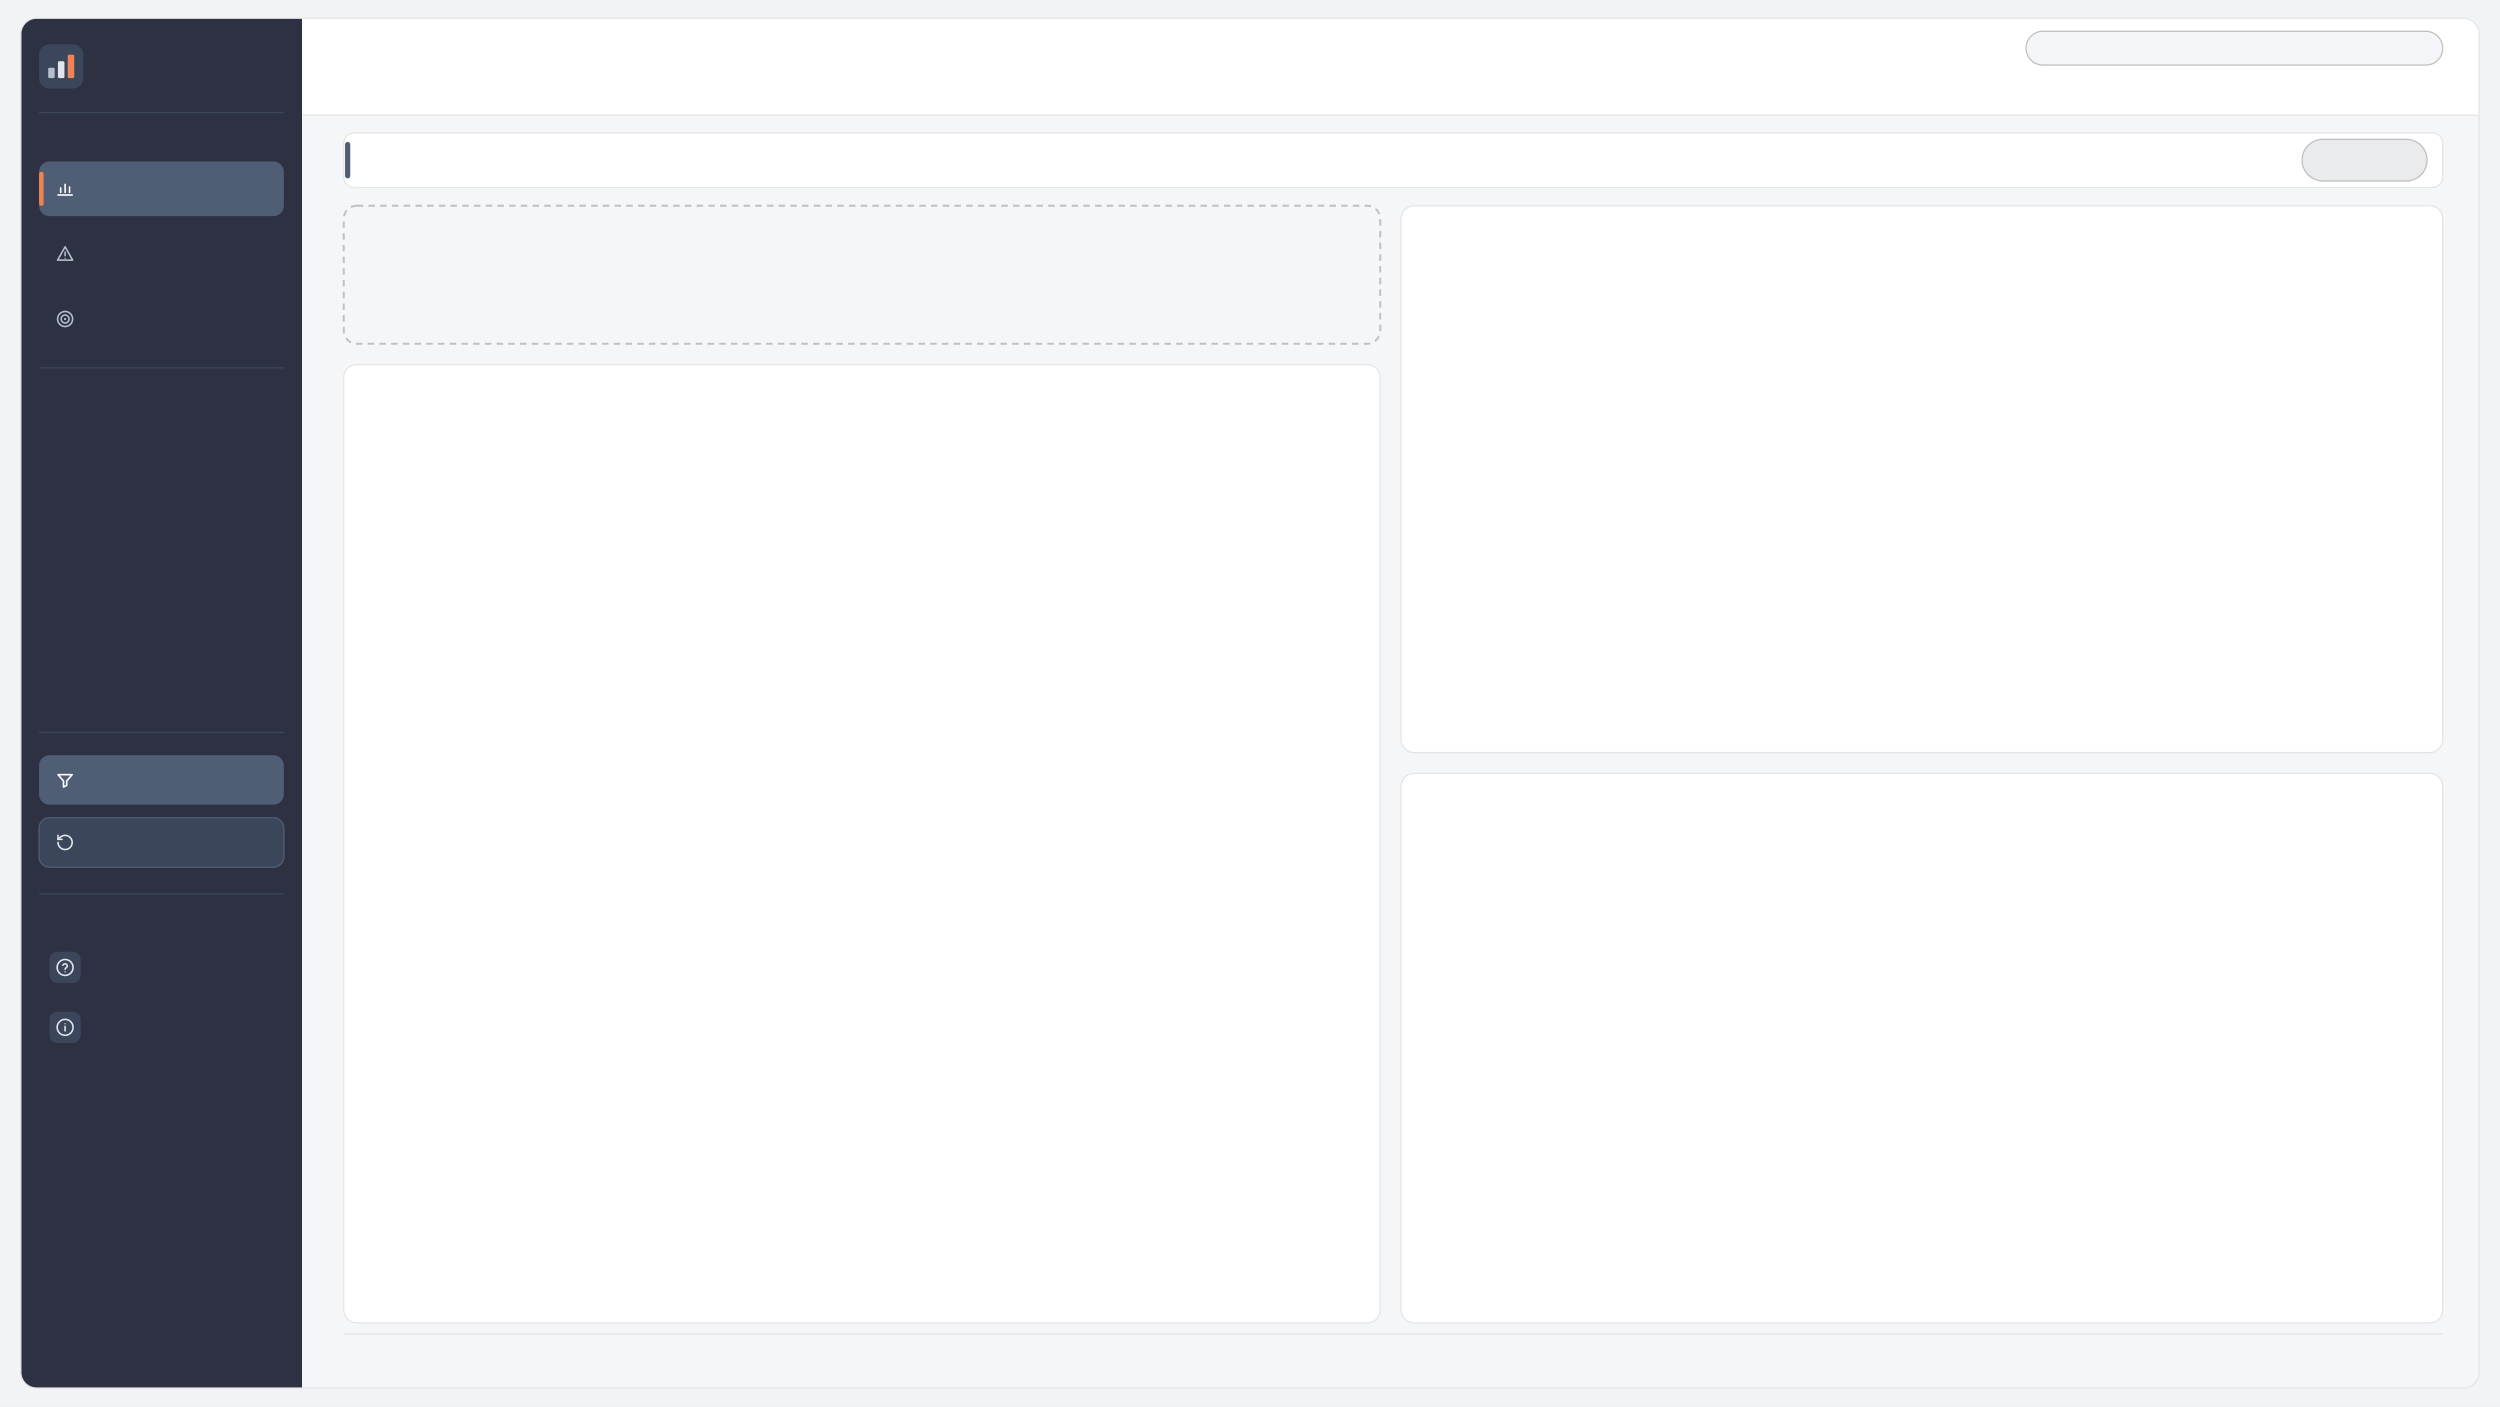
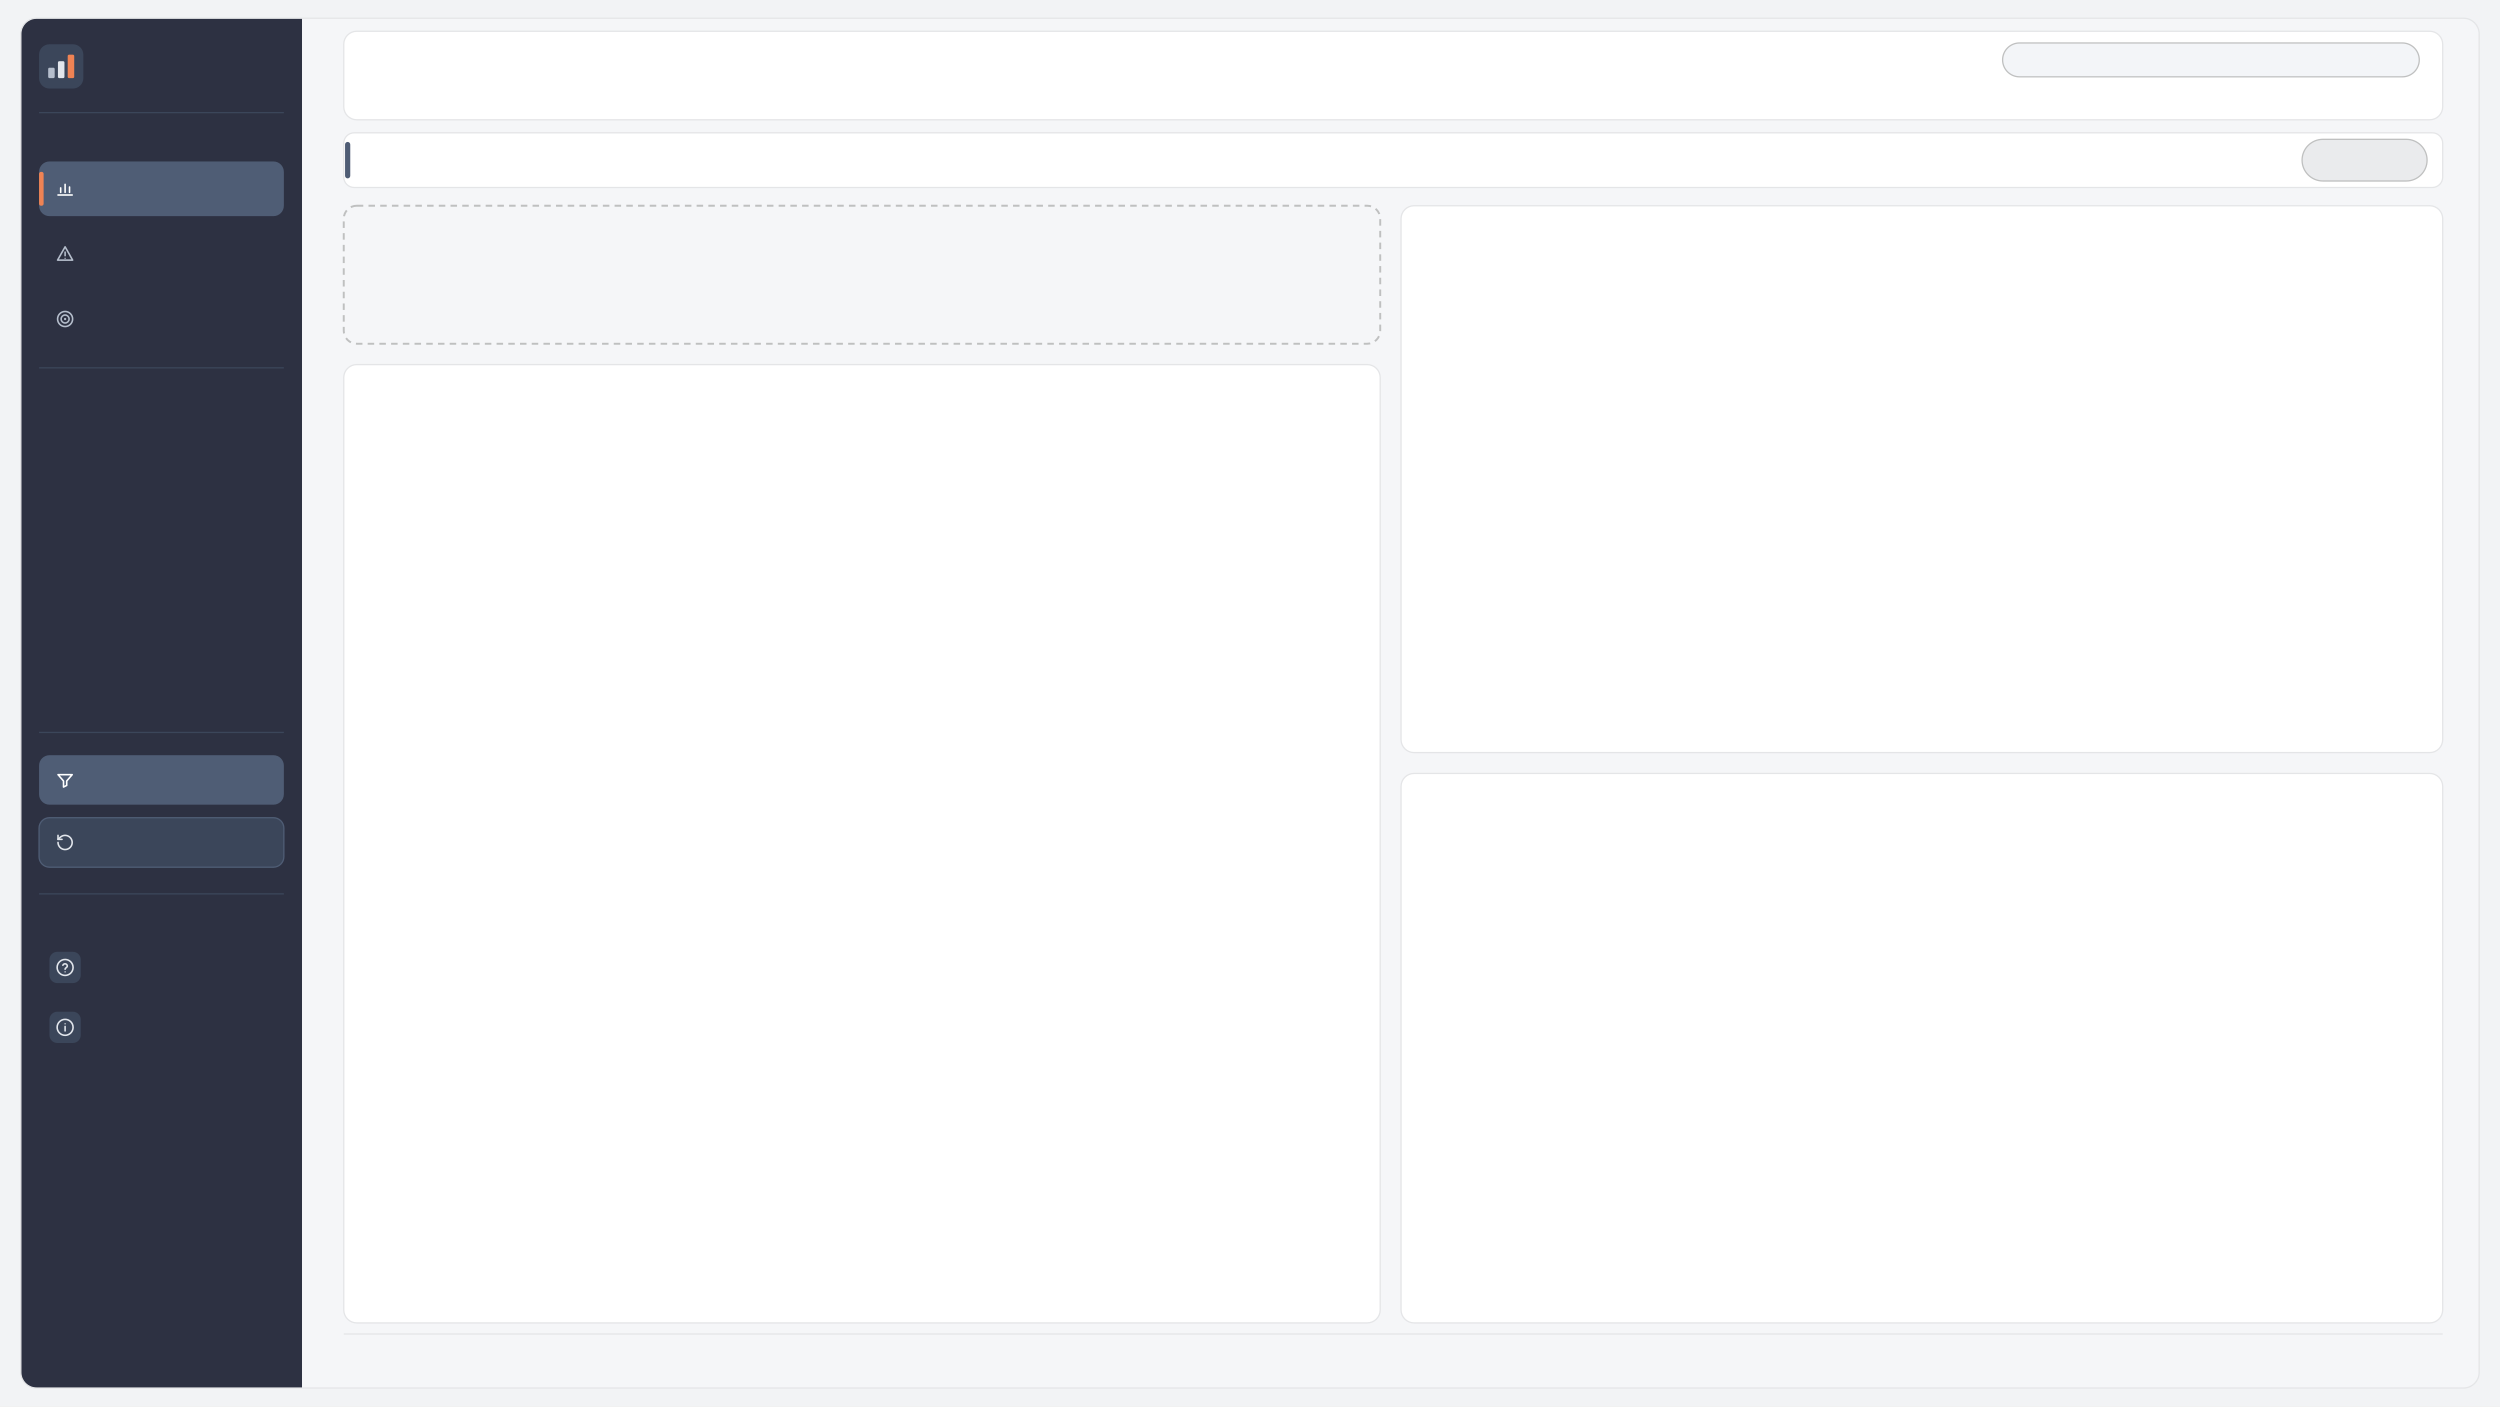
<svg xmlns="http://www.w3.org/2000/svg" width="1920" height="1080" viewBox="0 0 1920 1080">
  <defs>
    <clipPath id="appClip">
      <rect x="16" y="14" width="1888" height="1052" rx="12" />
    </clipPath>
  </defs>
  <rect x="0" y="0" width="1920" height="1080" rx="0" fill="#F2F3F5" fill-opacity="1" />
  <g clip-path="url(#appClip)">
    <rect x="16" y="14" width="216" height="1052" rx="0" fill="#2D3142" fill-opacity="1" />
    <rect x="232" y="14" width="1672" height="1052" rx="0" fill="#F5F6F8" fill-opacity="1" />
-     <rect x="232" y="14" width="1672" height="74" rx="0" fill="#FFFFFF" fill-opacity="1" />
-     <rect x="232" y="88" width="1672" height="1" rx="0" fill="#E4E5E7" fill-opacity="1" />
+     <rect x="264" y="24" width="1612" height="68" rx="10" fill="#FFFFFF" fill-opacity="1" stroke="#E4E5E7" stroke-width="1" />
    <rect x="30" y="34" width="34" height="34" rx="8" fill="#3B465A" fill-opacity="1" />
    <rect x="37.0" y="52" width="5" height="8" rx="1" fill="#B5BECC" fill-opacity="1" />
    <rect x="44.5" y="47" width="5" height="13" rx="1" fill="#E2E6EC" fill-opacity="1" />
    <rect x="52.0" y="42" width="5" height="18" rx="1" fill="#EF8354" fill-opacity="1" />
    <rect x="30" y="86" width="188" height="1" rx="0" fill="#3B465A" fill-opacity="1" />
    <rect x="30" y="124" width="188" height="42" rx="8" fill="#4F5D75" fill-opacity="1" />
    <rect x="30" y="132" width="3.5" height="26" rx="1.5" fill="#EF8354" fill-opacity="1" />
    <g transform="translate(41.84,136.84) scale(0.68)" fill="none" stroke="#FFFFFF" stroke-width="1.8" stroke-linecap="round" stroke-linejoin="round" style="color:#FFFFFF">
      <path d="M4 19h16M7 16v-5M12 16V7M17 16V10" />
    </g>
    <g transform="translate(41.84,186.84) scale(0.68)" fill="none" stroke="#B5BECC" stroke-width="1.8" stroke-linecap="round" stroke-linejoin="round" style="color:#B5BECC">
      <path d="M12 4L3.5 19h17L12 4z" />
      <path d="M12 10v4" />
      <circle cx="12" cy="17" r="0.8" fill="currentColor" stroke="none" />
    </g>
    <g transform="translate(41.84,236.84) scale(0.68)" fill="none" stroke="#B5BECC" stroke-width="1.8" stroke-linecap="round" stroke-linejoin="round" style="color:#B5BECC">
      <circle cx="12" cy="12" r="8.5" />
      <circle cx="12" cy="12" r="4.5" />
      <circle cx="12" cy="12" r="1.3" fill="currentColor" stroke="none" />
    </g>
    <rect x="30" y="282" width="188" height="1" rx="0" fill="#3B465A" fill-opacity="1" />
    <rect x="30" y="562" width="188" height="1" rx="0" fill="#3B465A" fill-opacity="1" />
    <rect x="30" y="580" width="188" height="38" rx="8" fill="#4F5D75" fill-opacity="1" />
    <g transform="translate(41.84,590.84) scale(0.68)" fill="none" stroke="#FFFFFF" stroke-width="1.8" stroke-linecap="round" stroke-linejoin="round" style="color:#FFFFFF">
      <path d="M4 6h16l-6.2 7.2v5l-3.6 1.8v-6.8L4 6z" />
    </g>
    <rect x="30" y="628" width="188" height="38" rx="8" fill="#3B465A" fill-opacity="1" stroke="#4F5D75" stroke-width="1" />
    <g transform="translate(41.84,638.84) scale(0.68)" fill="none" stroke="#E2E6EC" stroke-width="1.8" stroke-linecap="round" stroke-linejoin="round" style="color:#E2E6EC">
      <path d="M4 12a8 8 0 1 0 2.4-5.7L4 8.5" />
      <path d="M4 4v4.5h4.5" />
    </g>
    <rect x="30" y="686" width="188" height="1" rx="0" fill="#3B465A" fill-opacity="1" />
    <rect x="38" y="731" width="24" height="24" rx="6" fill="#3B465A" fill-opacity="1" />
    <g transform="translate(41.84,734.84) scale(0.68)" fill="none" stroke="#E2E6EC" stroke-width="1.8" stroke-linecap="round" stroke-linejoin="round" style="color:#E2E6EC">
      <circle cx="12" cy="12" r="9" />
      <path d="M9.5 9.5a2.6 2.6 0 0 1 5 0.8c0 1.8-2.5 2.2-2.5 3.7" />
      <circle cx="12" cy="17" r="0.8" fill="currentColor" stroke="none" />
    </g>
    <rect x="38" y="777" width="24" height="24" rx="6" fill="#3B465A" fill-opacity="1" />
    <g transform="translate(41.84,780.84) scale(0.68)" fill="none" stroke="#E2E6EC" stroke-width="1.8" stroke-linecap="round" stroke-linejoin="round" style="color:#E2E6EC">
      <circle cx="12" cy="12" r="9" />
      <path d="M12 11v5" />
      <circle cx="12" cy="8" r="0.8" fill="currentColor" stroke="none" />
    </g>
-     <rect x="1556" y="24" width="320" height="26" rx="13" fill="#F3F5F8" fill-opacity="1" stroke="#BFC0C0" stroke-width="1" />
+     <rect x="1538" y="33" width="320" height="26" rx="13" fill="#F3F5F8" fill-opacity="1" stroke="#BFC0C0" stroke-width="1" />
    <rect x="264" y="102" width="1612" height="42" rx="8" fill="#FFFFFF" fill-opacity="1" stroke="#E4E5E7" stroke-width="1" />
    <rect x="265" y="109" width="4" height="28" rx="2" fill="#4F5D75" fill-opacity="1" />
    <rect x="1768" y="107" width="96" height="32" rx="16" fill="#EAEBED" fill-opacity="1" stroke="#BFC0C0" stroke-width="1" />
    <rect x="264" y="158" width="796" height="106" rx="10" fill="#F5F6F8" fill-opacity="1" stroke="#BFC0C0" stroke-width="1.5" stroke-dasharray="5 4" />
    <rect x="264" y="280" width="796" height="736" rx="10" fill="#FFFFFF" fill-opacity="1" stroke="#E4E5E7" stroke-width="1" />
    <rect x="1076" y="158" width="800" height="420" rx="10" fill="#FFFFFF" fill-opacity="1" stroke="#E4E5E7" stroke-width="1" />
    <rect x="1076" y="594" width="800" height="422" rx="10" fill="#FFFFFF" fill-opacity="1" stroke="#E4E5E7" stroke-width="1" />
    <rect x="264" y="1024" width="1612" height="1" rx="0" fill="#E4E5E7" fill-opacity="1" />
  </g>
  <rect x="16" y="14" width="1888" height="1052" rx="12" fill="none" fill-opacity="1" stroke="#E4E5E7" stroke-width="1" />
</svg>
